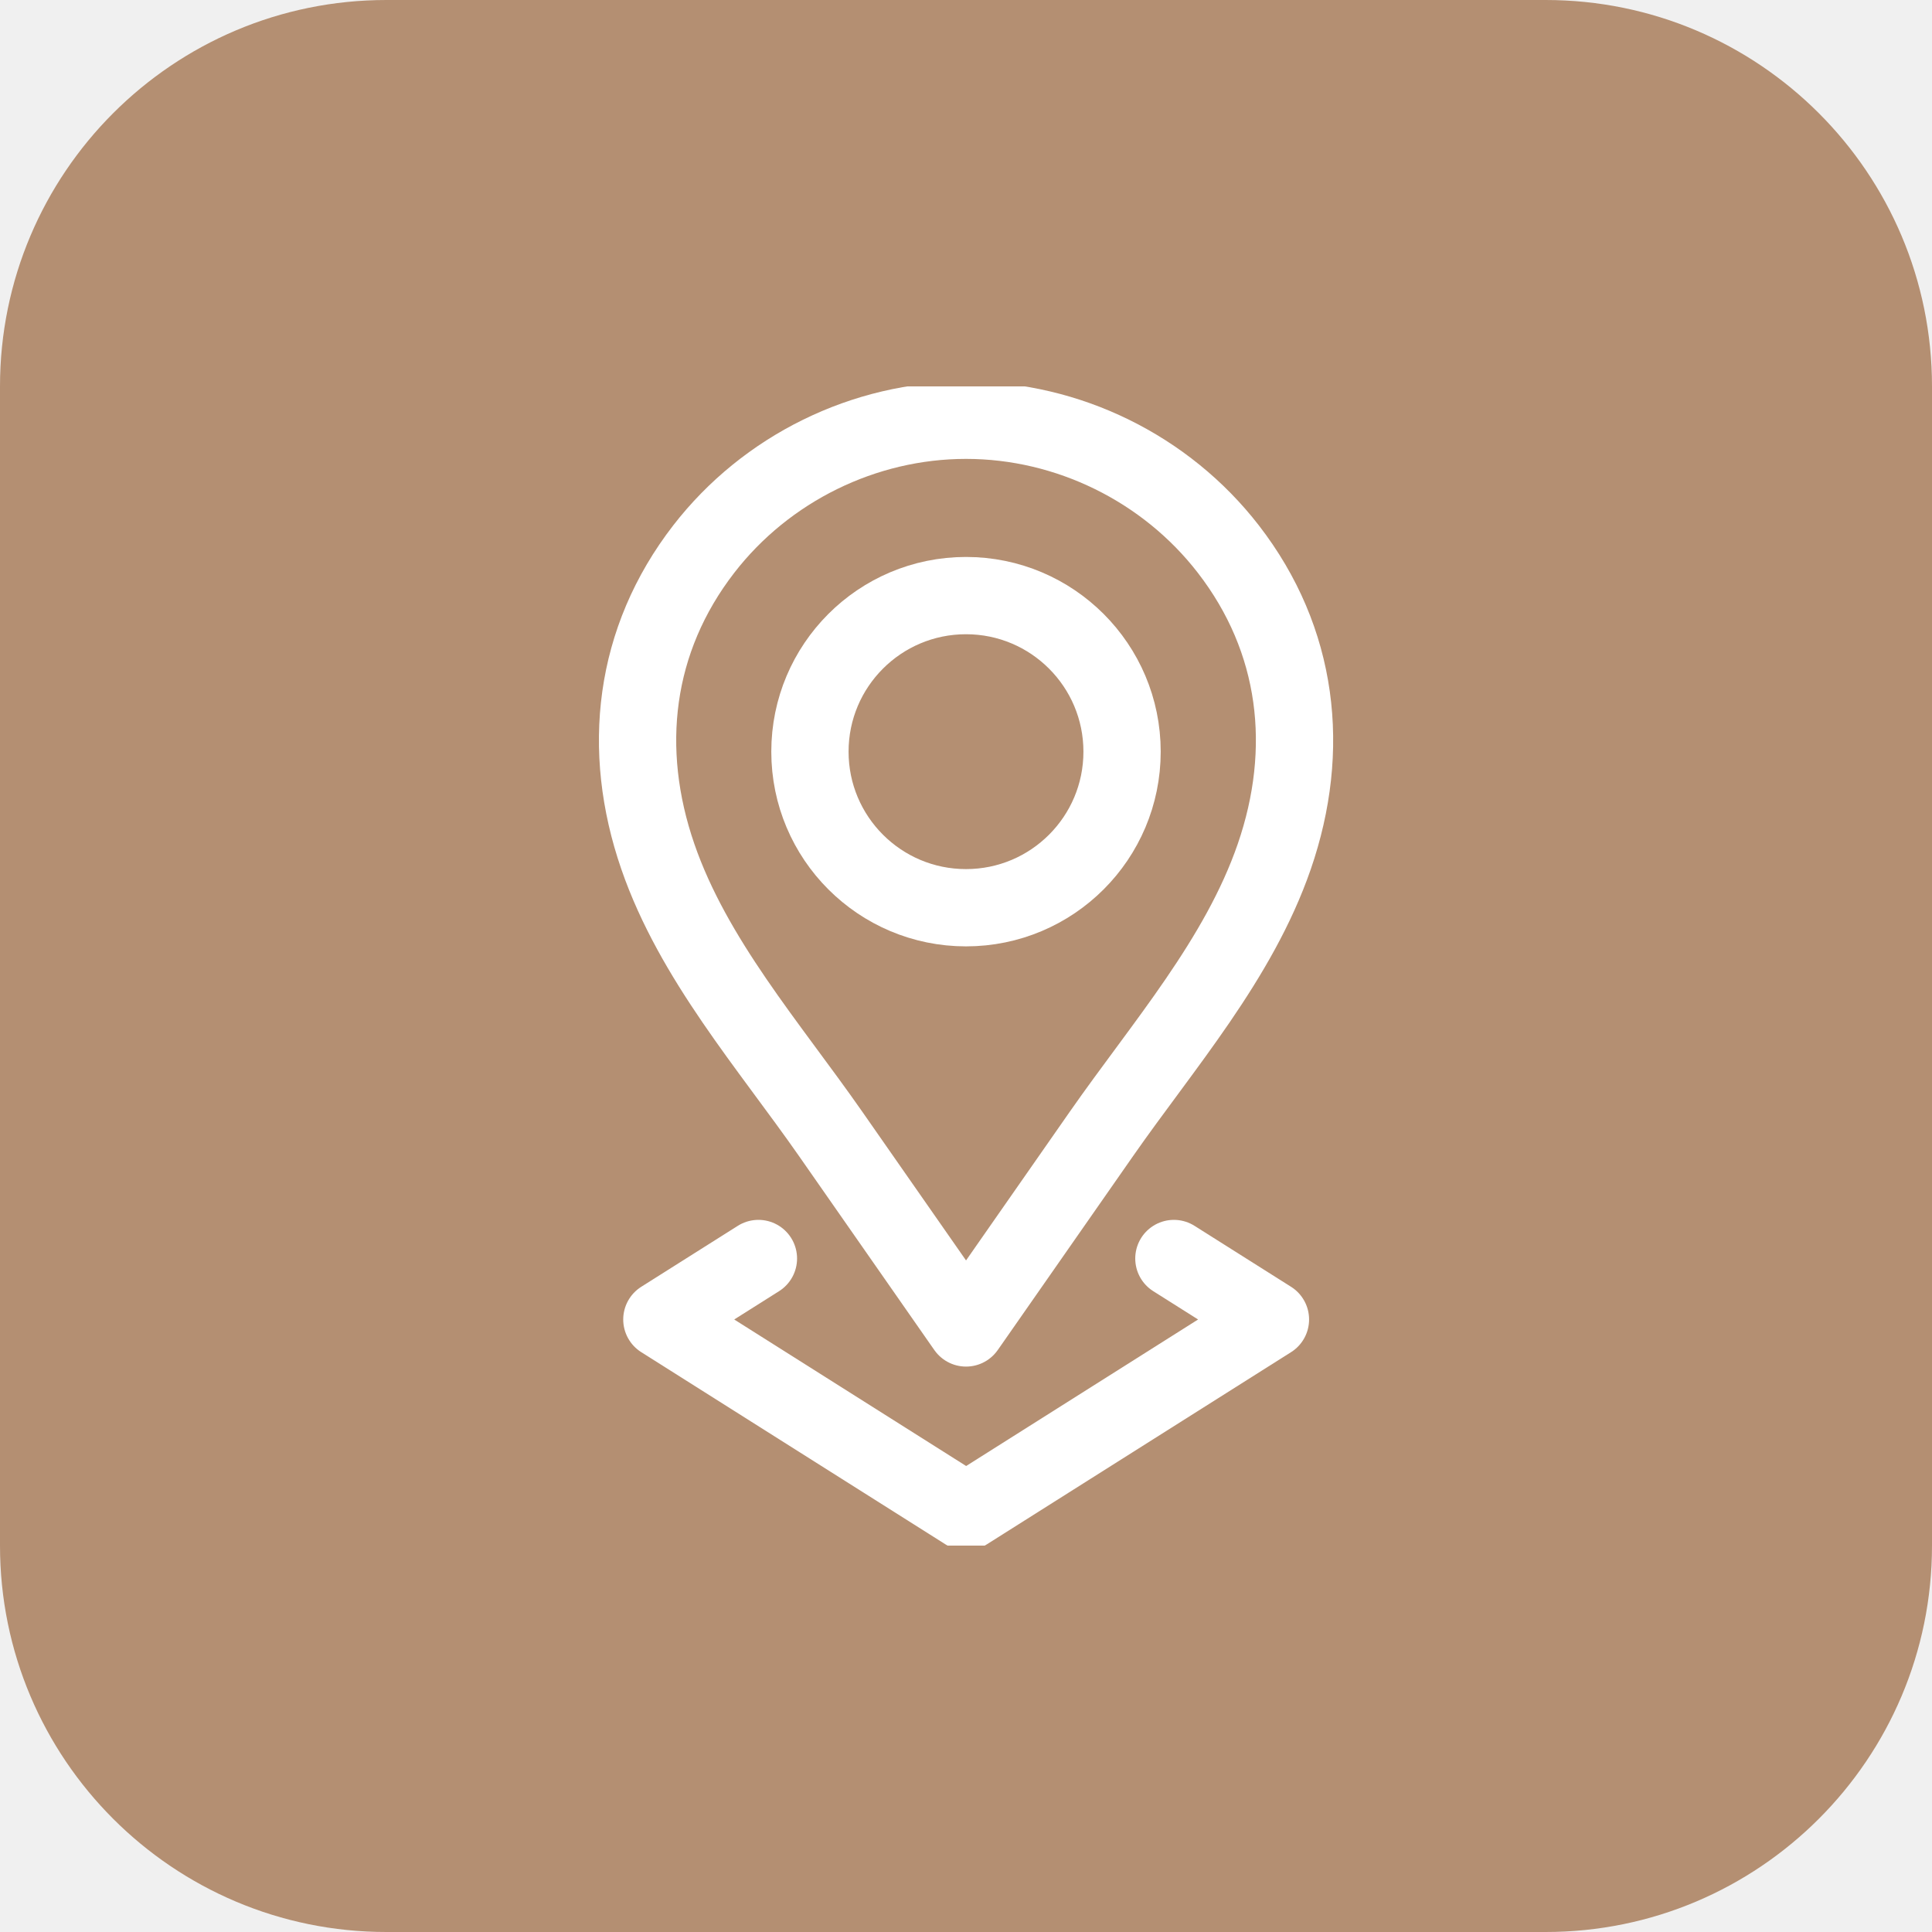
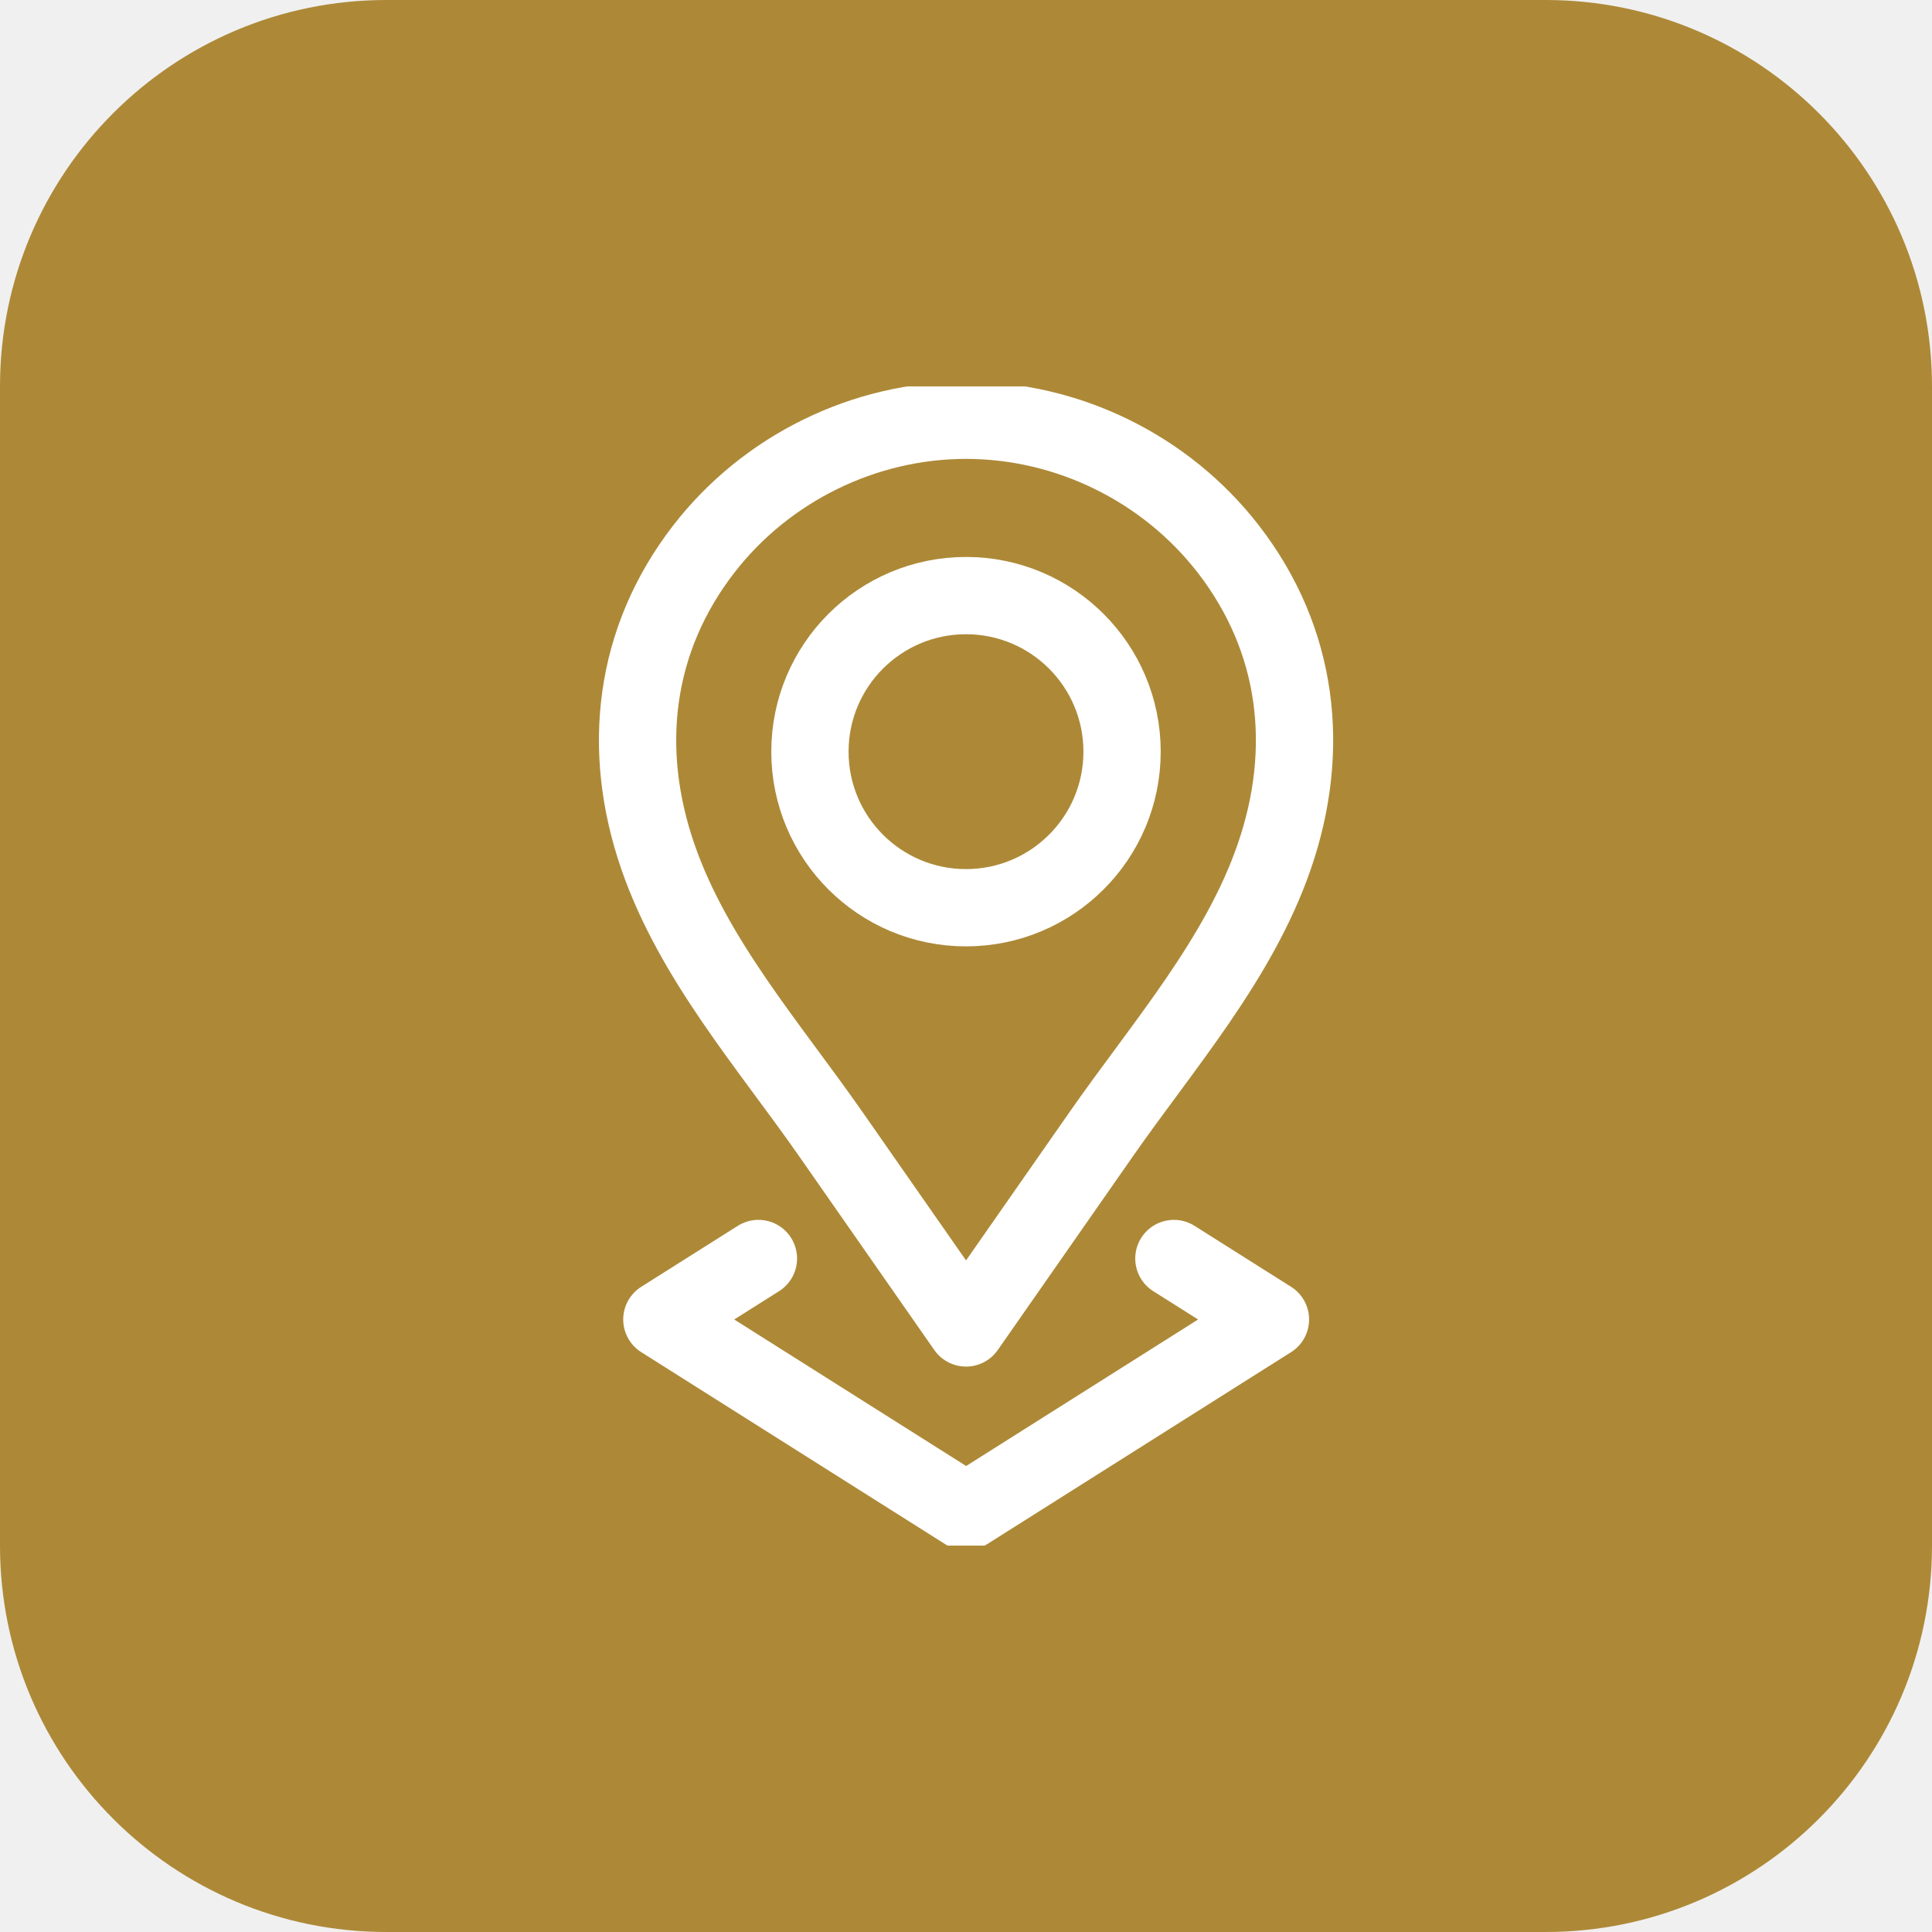
<svg xmlns="http://www.w3.org/2000/svg" width="50" height="50" viewBox="0 0 50 50" fill="none">
-   <rect width="50" height="50" rx="10" fill="#B48F72" />
+   <rect width="50" height="50" rx="10" fill="#AD8937" />
  <mask id="mask0_5508_334" style="mask-type:luminance" maskUnits="userSpaceOnUse" x="10" y="10" width="30" height="30">
    <path d="M39 39V11H11V39H39Z" fill="white" stroke="white" stroke-width="2" />
  </mask>
  <g mask="url(#mask0_5508_334)">
    <path d="M29.039 19.453C29.039 21.684 27.231 23.492 25 23.492C22.769 23.492 20.961 21.684 20.961 19.453C20.961 17.223 22.769 15.414 25 15.414C27.231 15.414 29.039 17.223 29.039 19.453Z" stroke="white" stroke-width="2" stroke-miterlimit="10" stroke-linecap="round" stroke-linejoin="round" />
    <path d="M31.788 14.209C30.174 12.123 27.639 10.876 25.001 10.876C22.363 10.876 19.828 12.123 18.214 14.209C16.394 16.562 16.068 19.397 17.025 22.168C17.945 24.832 19.898 27.053 21.495 29.342C22.638 30.98 23.781 32.618 24.923 34.256C24.949 34.293 24.975 34.33 25.001 34.367C25.027 34.33 25.053 34.293 25.079 34.256C26.222 32.618 27.364 30.98 28.507 29.342C30.104 27.053 32.058 24.832 32.978 22.168C33.934 19.397 33.609 16.562 31.788 14.209Z" stroke="white" stroke-width="2" stroke-miterlimit="10" stroke-linecap="round" stroke-linejoin="round" />
    <path d="M19.628 32.57L17.129 34.148L25.004 39.123L32.879 34.148L30.38 32.57" stroke="white" stroke-width="2" stroke-miterlimit="10" stroke-linecap="round" stroke-linejoin="round" />
  </g>
</svg>
